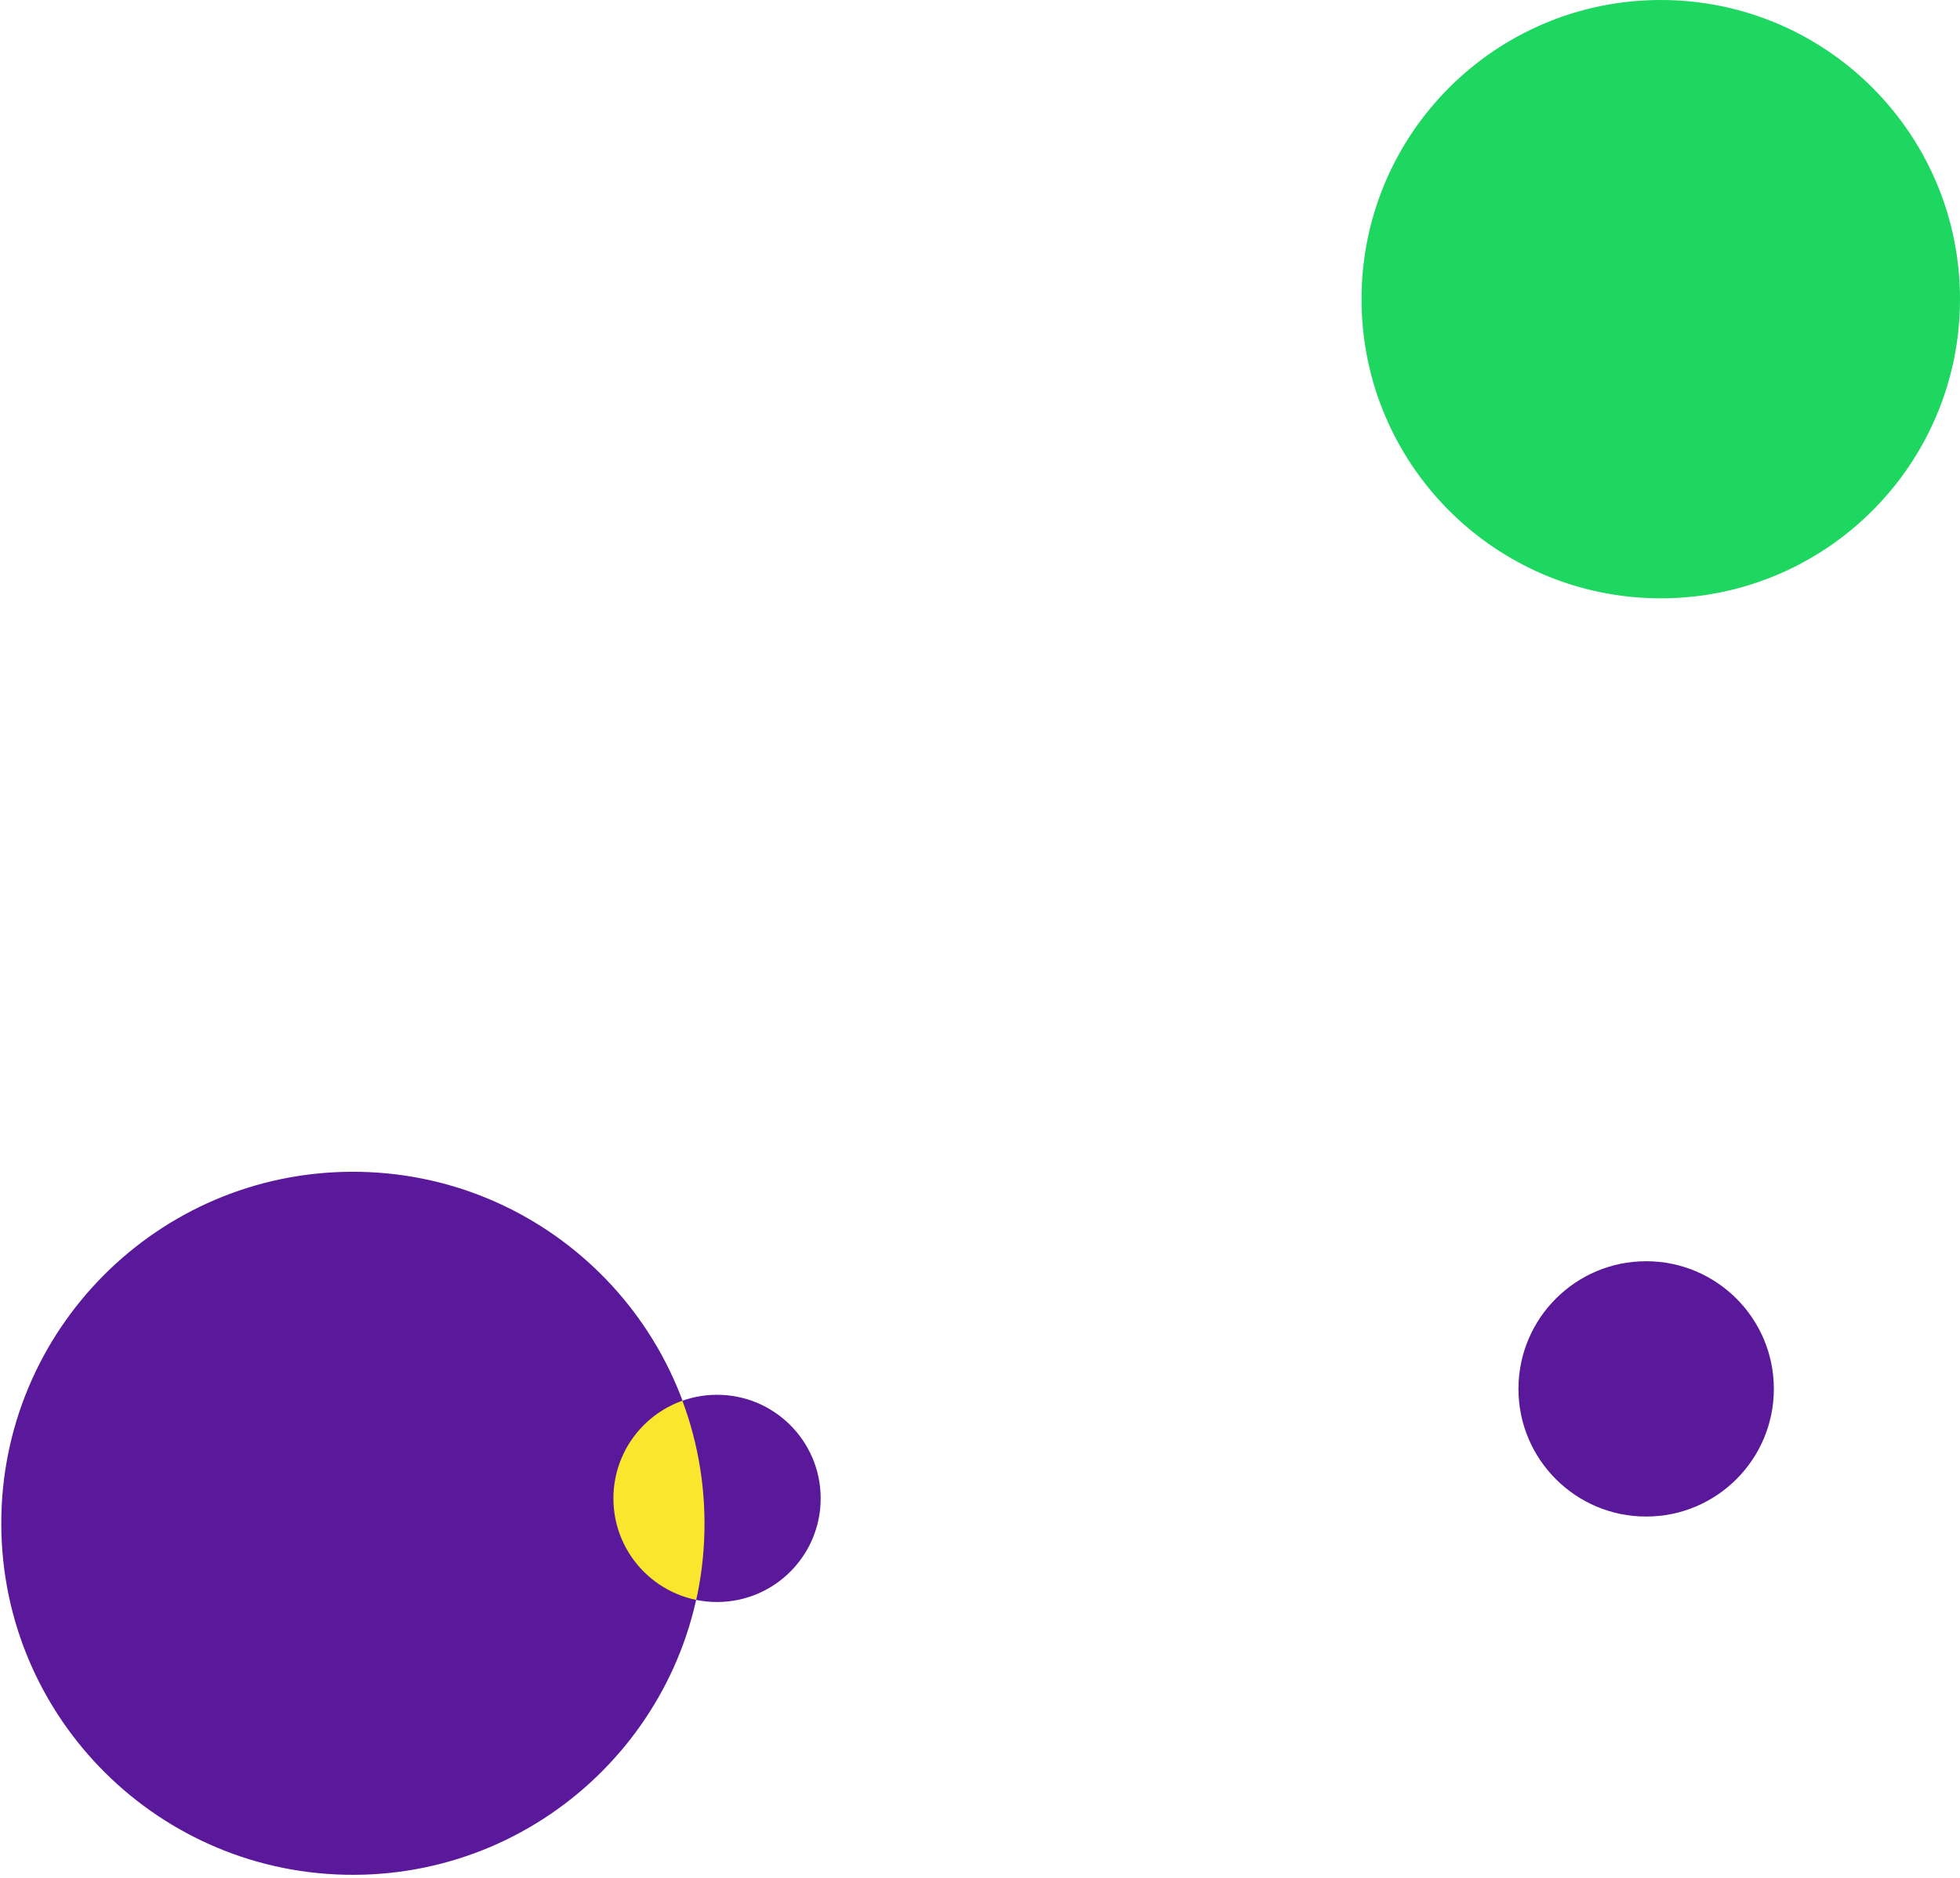
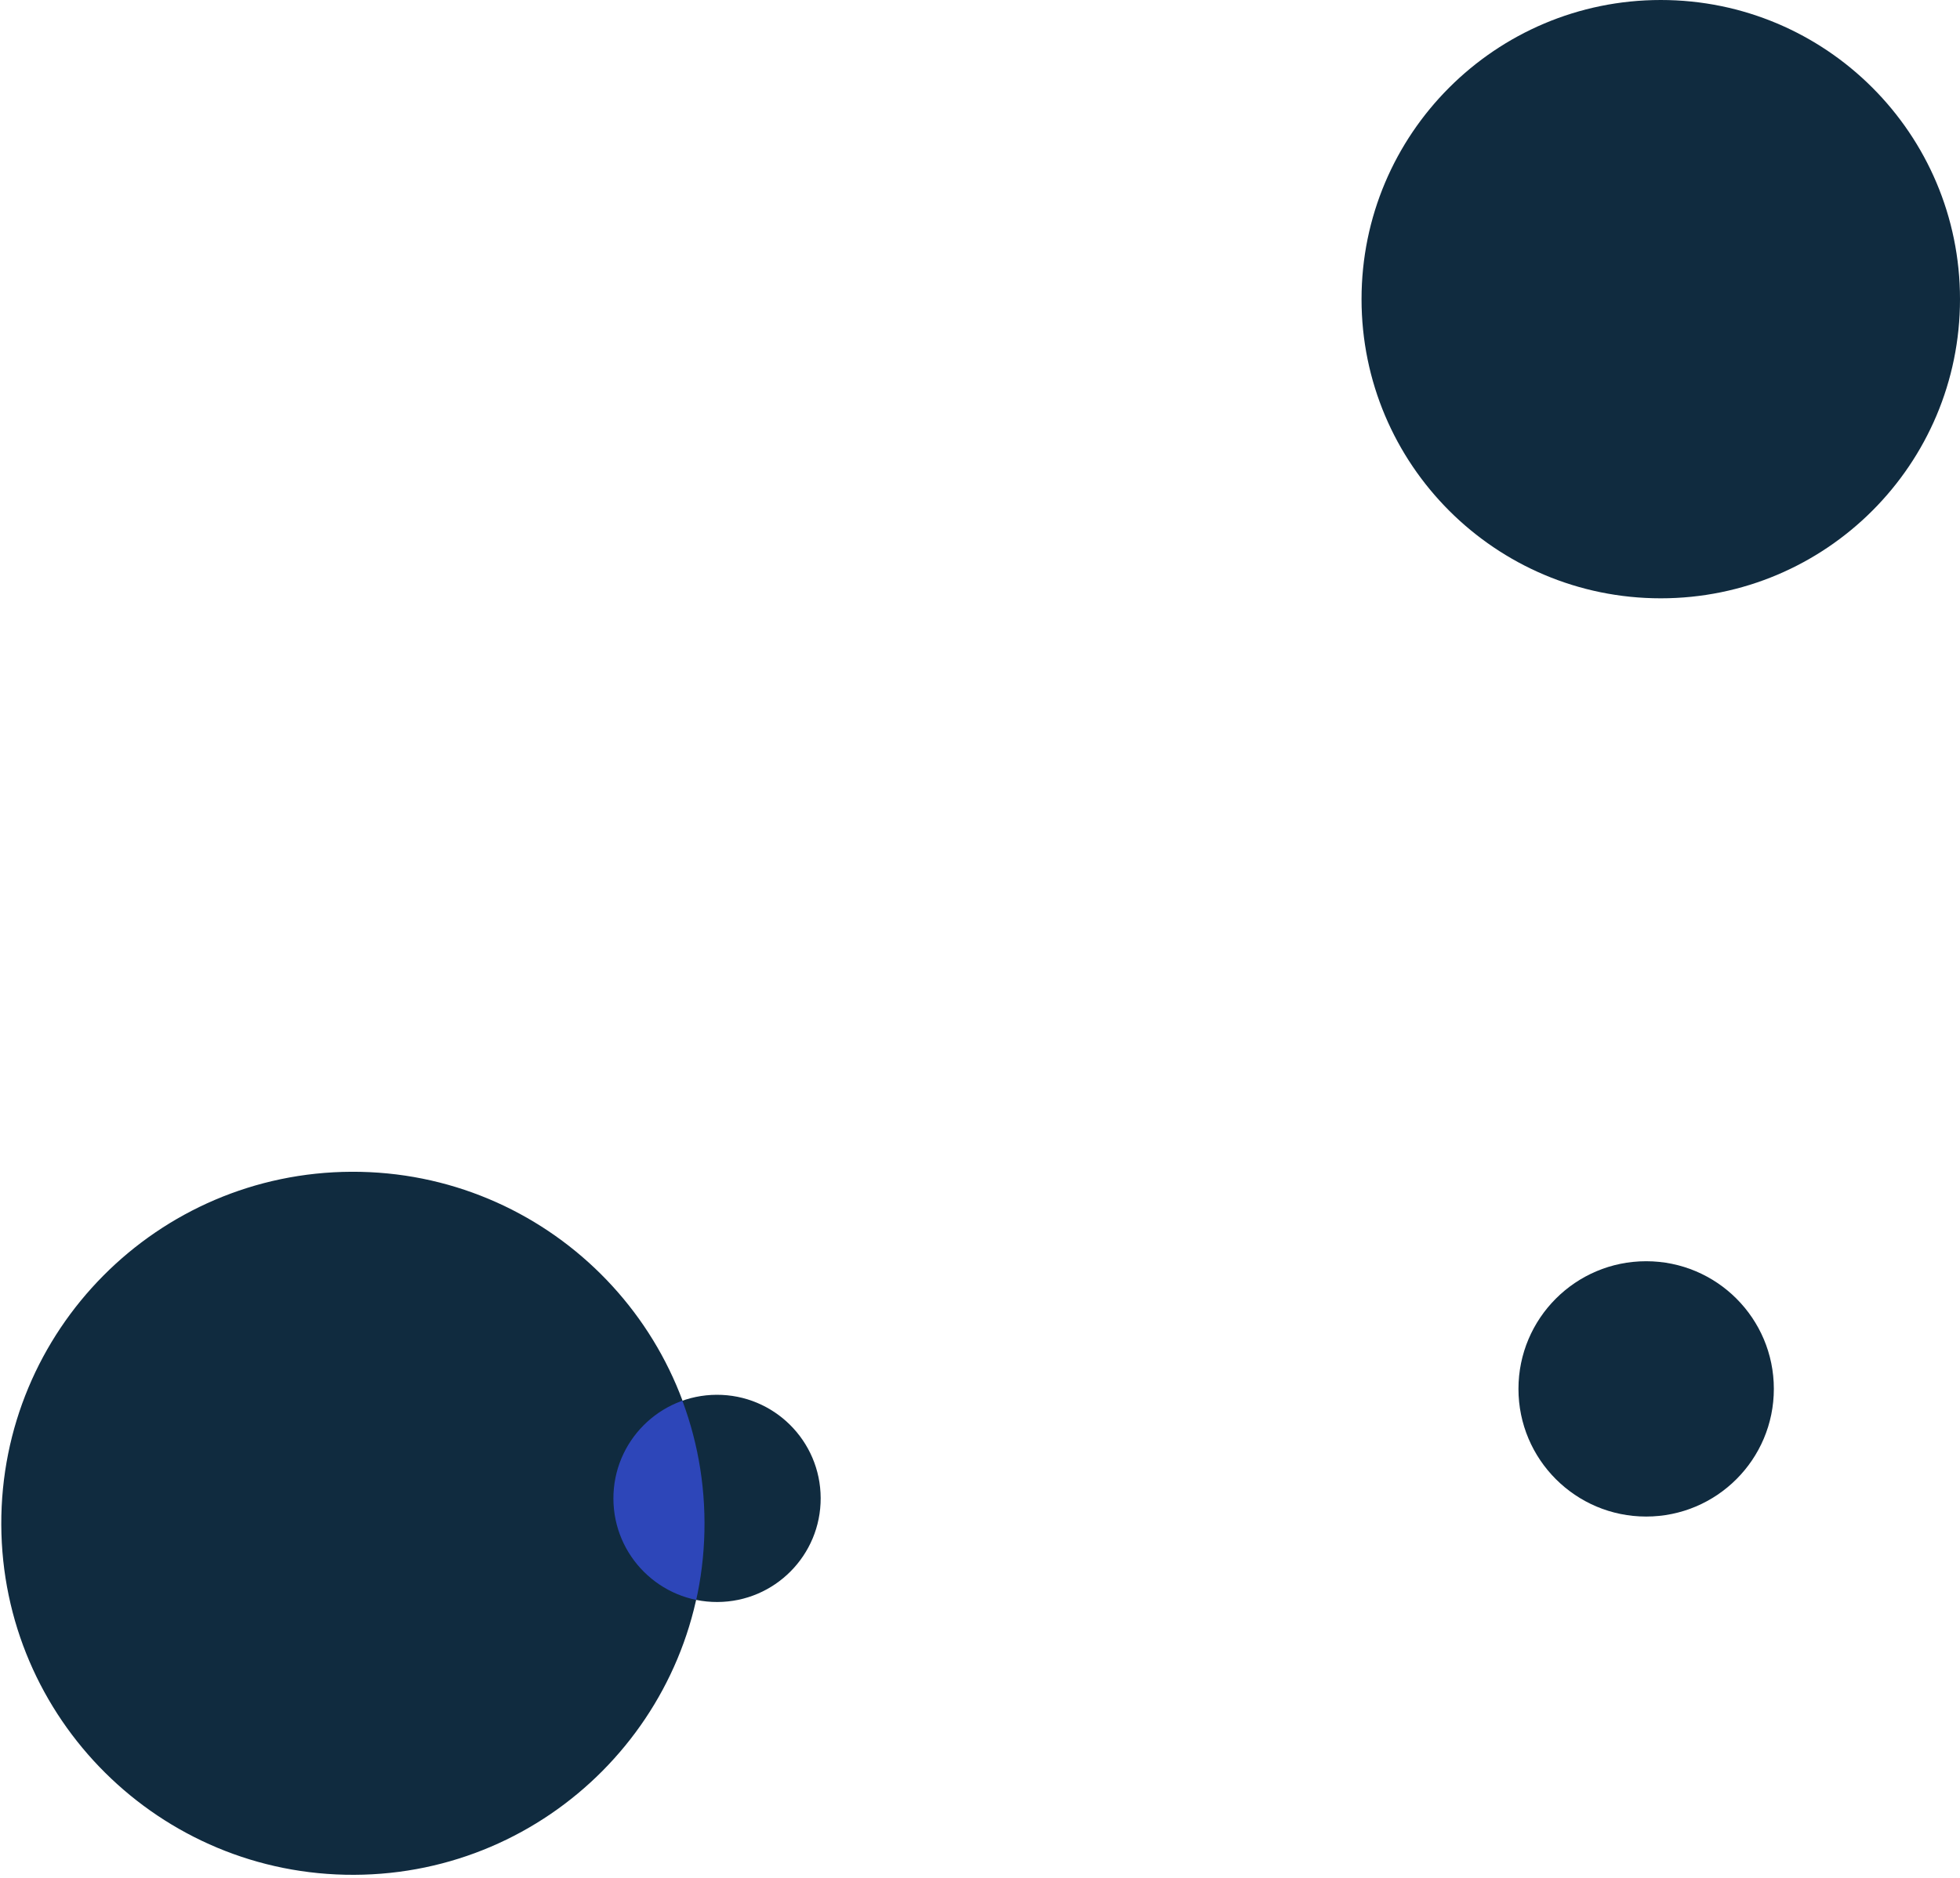
<svg xmlns="http://www.w3.org/2000/svg" width="1274" height="1221" viewBox="0 0 1274 1221" fill="none">
-   <circle cx="1079.5" cy="194.5" r="194.5" fill="#1ED760" />
-   <circle cx="229.384" cy="990.384" r="228.55" transform="rotate(89.7906 229.384 990.384)" fill="#5a189a" />
-   <circle cx="466.076" cy="974.199" r="67.362" transform="rotate(89.7906 466.076 974.199)" fill="#5a189a" />
+   <circle cx="1079.5" cy="194.5" r="194.5" fill="#102b3f" />
+   <circle cx="229.384" cy="990.384" r="228.55" transform="rotate(89.7906 229.384 990.384)" fill="#102b3f" />
+   <circle cx="466.076" cy="974.199" r="67.362" transform="rotate(89.7906 466.076 974.199)" fill="#102b3f" />
  <mask id="mask0" mask-type="alpha" maskUnits="userSpaceOnUse" x="0" y="761" width="459" height="460">
-     <circle cx="229.384" cy="990.66" r="228.55" transform="rotate(89.7906 229.384 990.66)" fill="#FAE62D" />
+     <circle cx="229.384" cy="990.66" r="228.55" transform="rotate(89.7906 229.384 990.66)" fill="#2D46B9" />
  </mask>
  <g mask="url(#mask0)">
-     <circle cx="466.076" cy="974.199" r="67.362" transform="rotate(89.7906 466.076 974.199)" fill="#FAE62D" />
+     <circle cx="466.076" cy="974.199" r="67.362" transform="rotate(89.7906 466.076 974.199)" fill="#2D46B9" />
  </g>
-   <circle cx="1070" cy="903" r="83" fill="#5a189a" />
+   <circle cx="1070" cy="903" r="83" fill="#102b3f" />
</svg>
